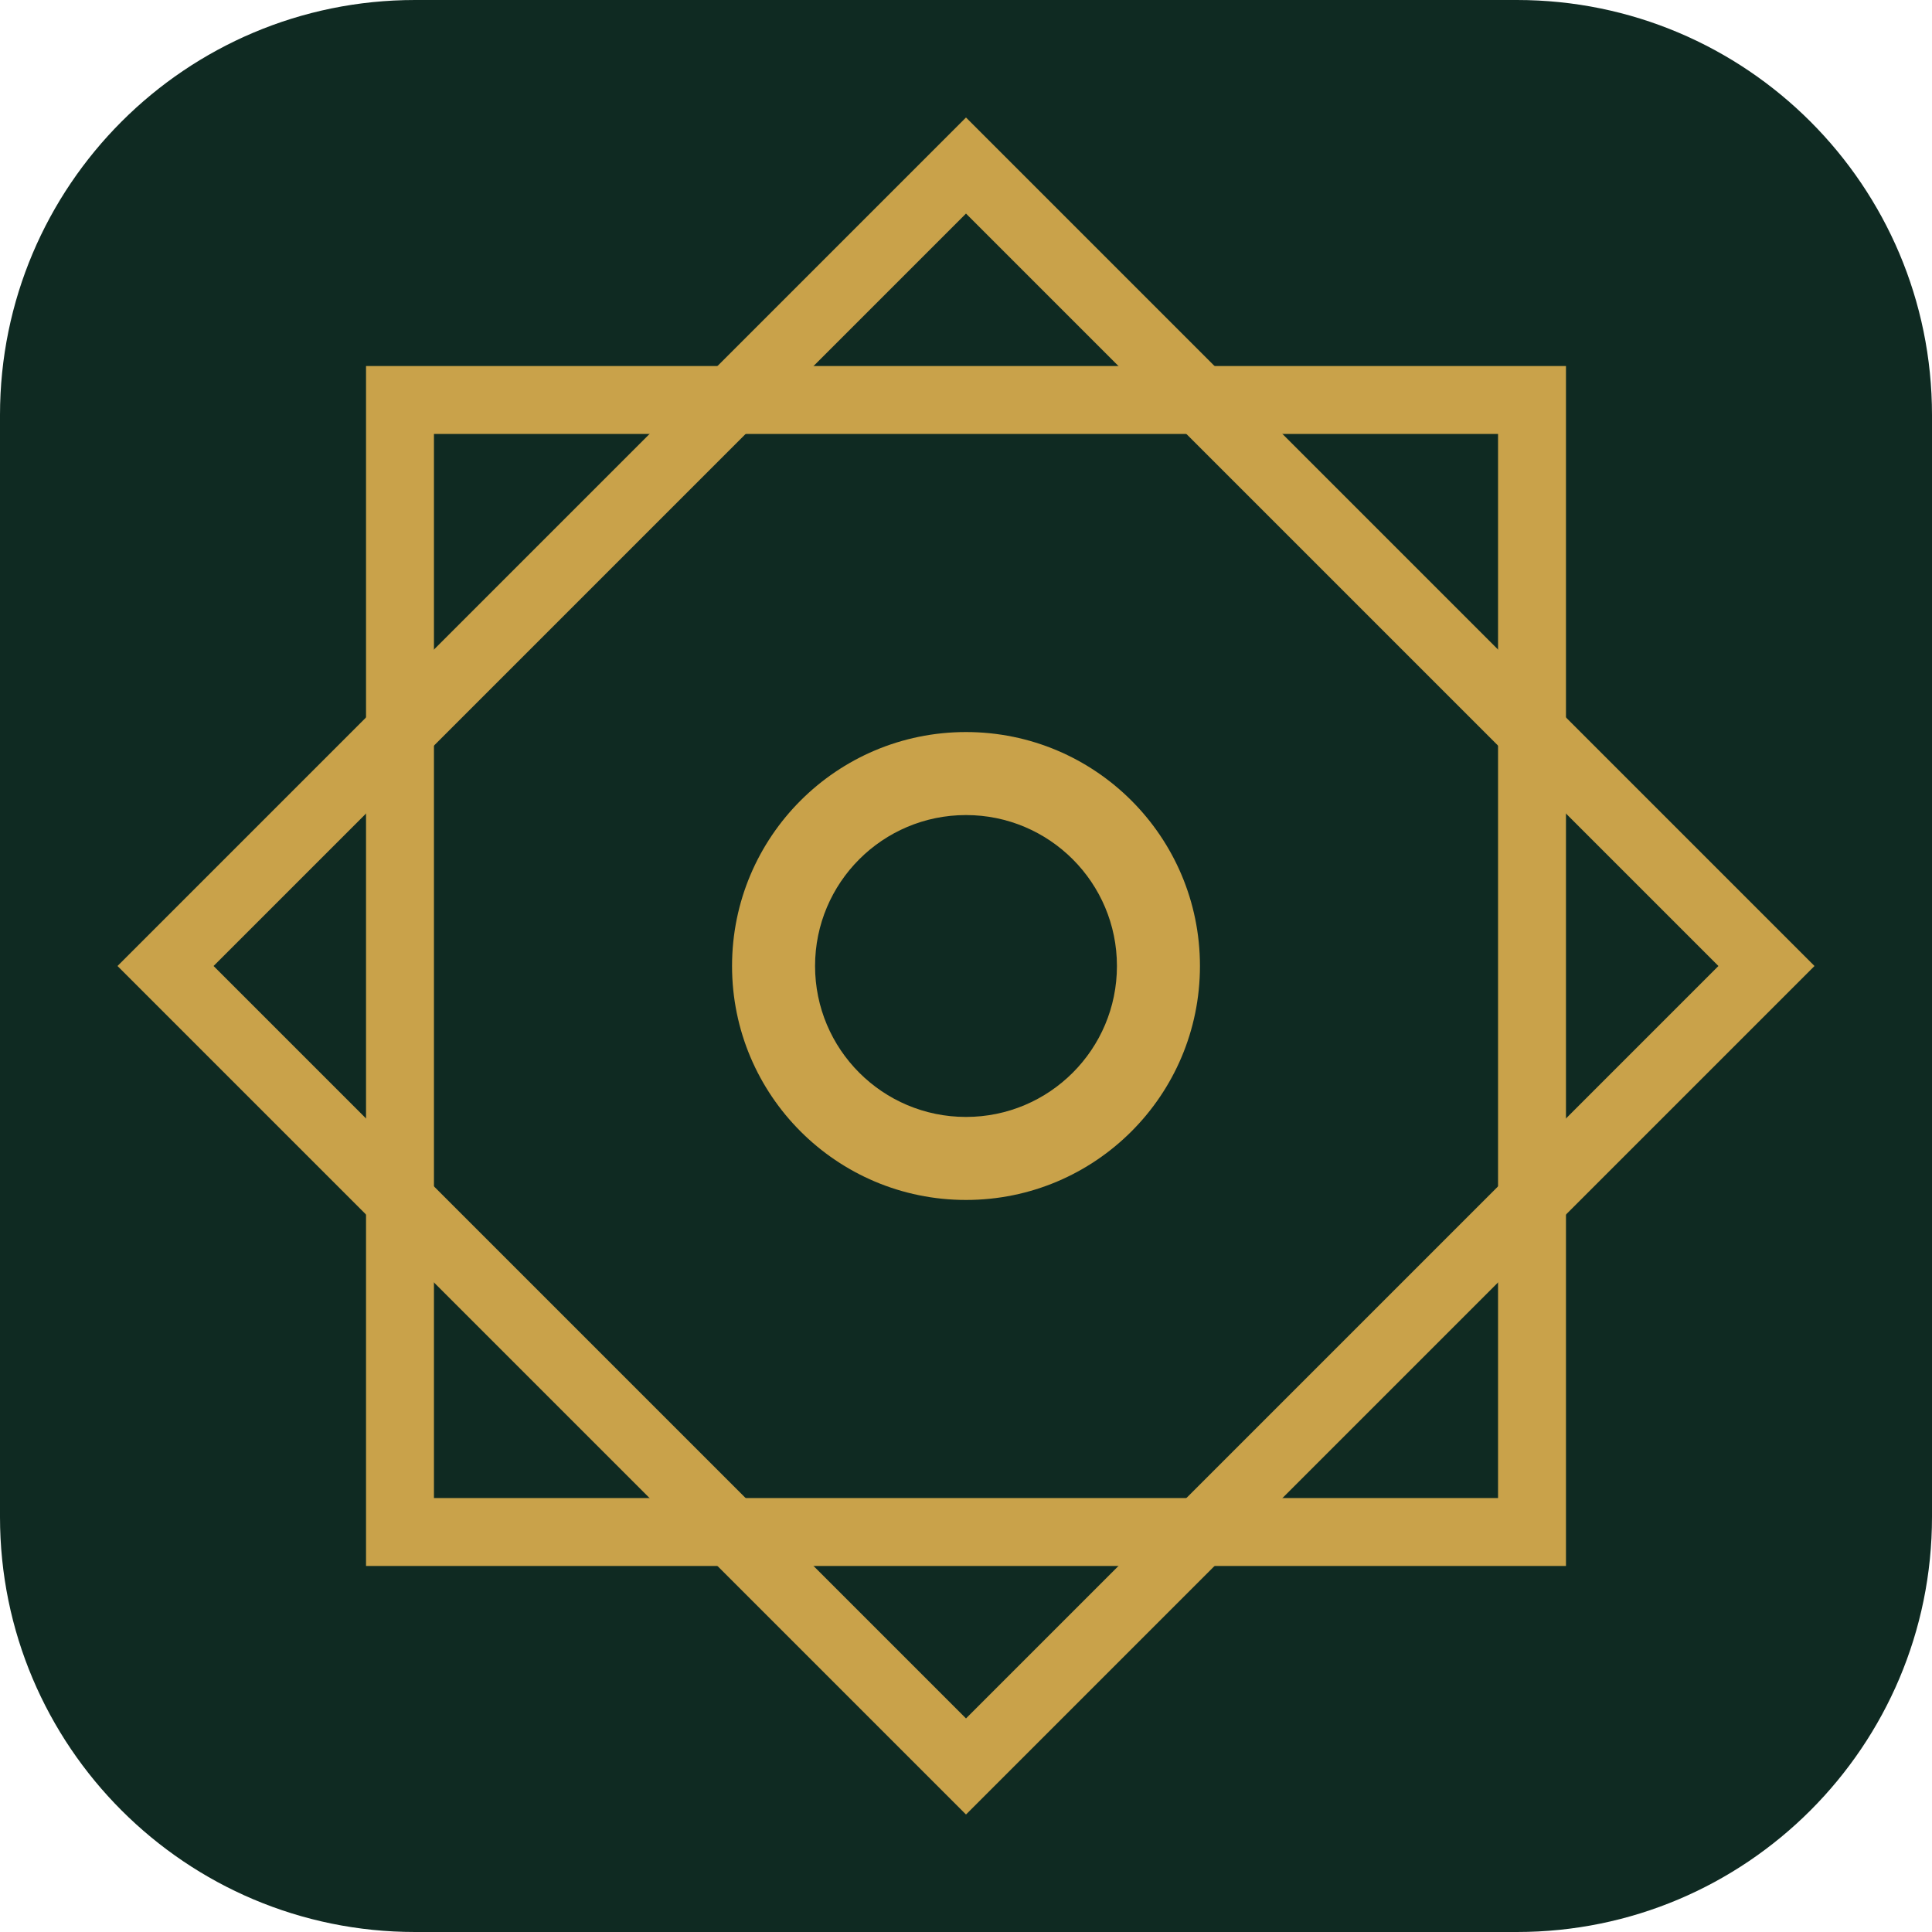
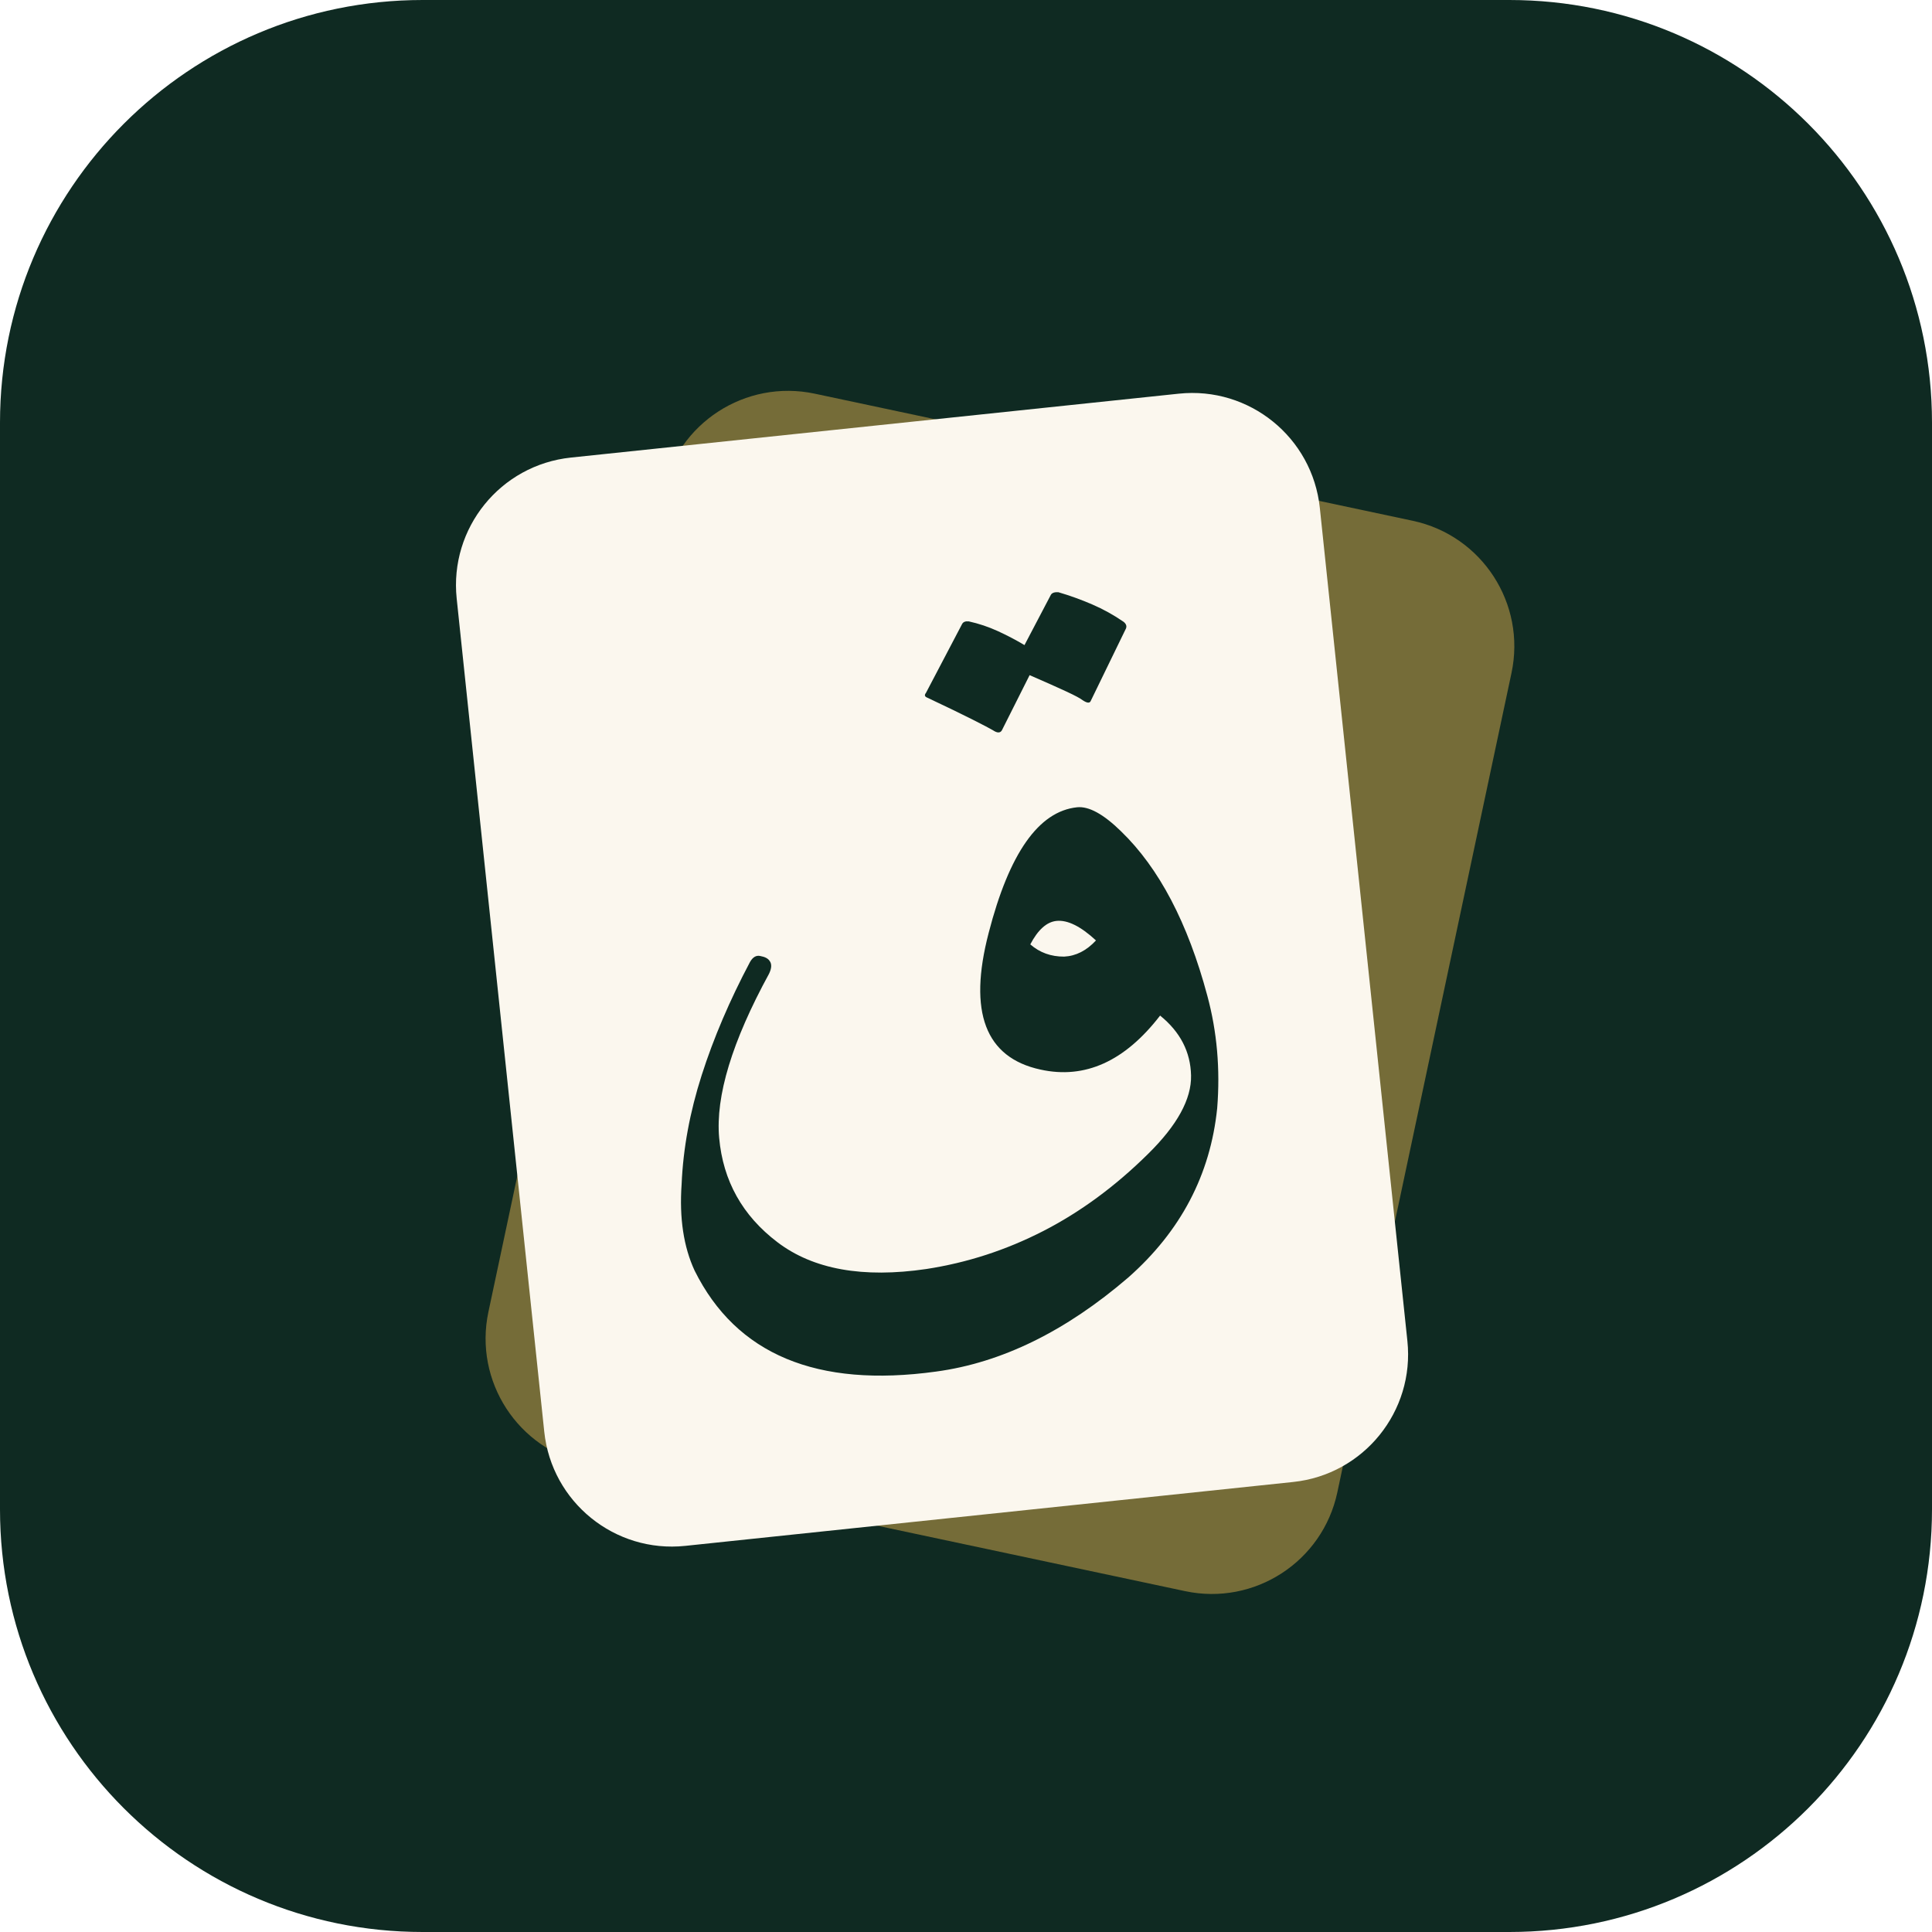
<svg xmlns="http://www.w3.org/2000/svg" viewBox="0 0 512 512">
-   <rect width="512" height="512" rx="110" fill="#0f2a22" />
-   <g transform="translate(256 256)">
-     <rect x="-150" y="-150" width="300" height="300" fill="none" stroke="#c9a24a" stroke-width="18" />
-     <rect x="-150" y="-150" width="300" height="300" fill="none" stroke="#c9a24a" stroke-width="18" transform="rotate(45)" />
-     <circle r="62" fill="#c9a24a" />
-     <circle r="40" fill="#0f2a22" />
+   <rect width="512" height="512" rx="112" fill="#0f2a22" />
+   <rect x="150" y="118" width="230" height="290" rx="34" fill="#c9a24a" opacity=".55" transform="rotate(12 265 263)" />
+   <g transform="rotate(-6 247 257)">
+     <rect x="132" y="112" width="230" height="290" rx="34" fill="#fbf7ee" />
+     <path d="M508 393Q526 393 550 364Q602 302 620 188Q629 132 618 73Q597 -27 510 -89Q406 -161 305 -164Q121 -170 71 -36Q58 2 67 53Q75 107 99.0 161.5Q123 216 160 271Q165 278 171 276Q178 274 180 270Q183 265 178 257Q111 160 110 96Q109 30 158 -16Q208 -63 306 -59Q369 -56 428.5 -33.0Q488 -10 543 34Q592 73 595 109Q598 145 570 173Q509 109 443 131Q361 158 405 275Q449 393 508 393ZM513 256Q492 280 475 280Q460 280 446 259Q459 245 479 243Q497 242 513 256ZM504 611Q506 614 512 613Q529 606 545.0 597.0Q561 588 575 576Q579 572 576 568L533 499Q531 496 525 501Q522 504 509.5 511.5Q497 519 474 532L440 479Q437 475 431 480Q427 483 411.5 493.0Q396 503 368 520Q364 522 367 525L411 591Q413 594 418 593Q433 588 446.5 580.0Q460 572 472 563Z" fill="#0f2a22" transform="translate(247 262) scale(0.26 -0.26) translate(-343.7 -224.5)" />
  </g>
</svg>
